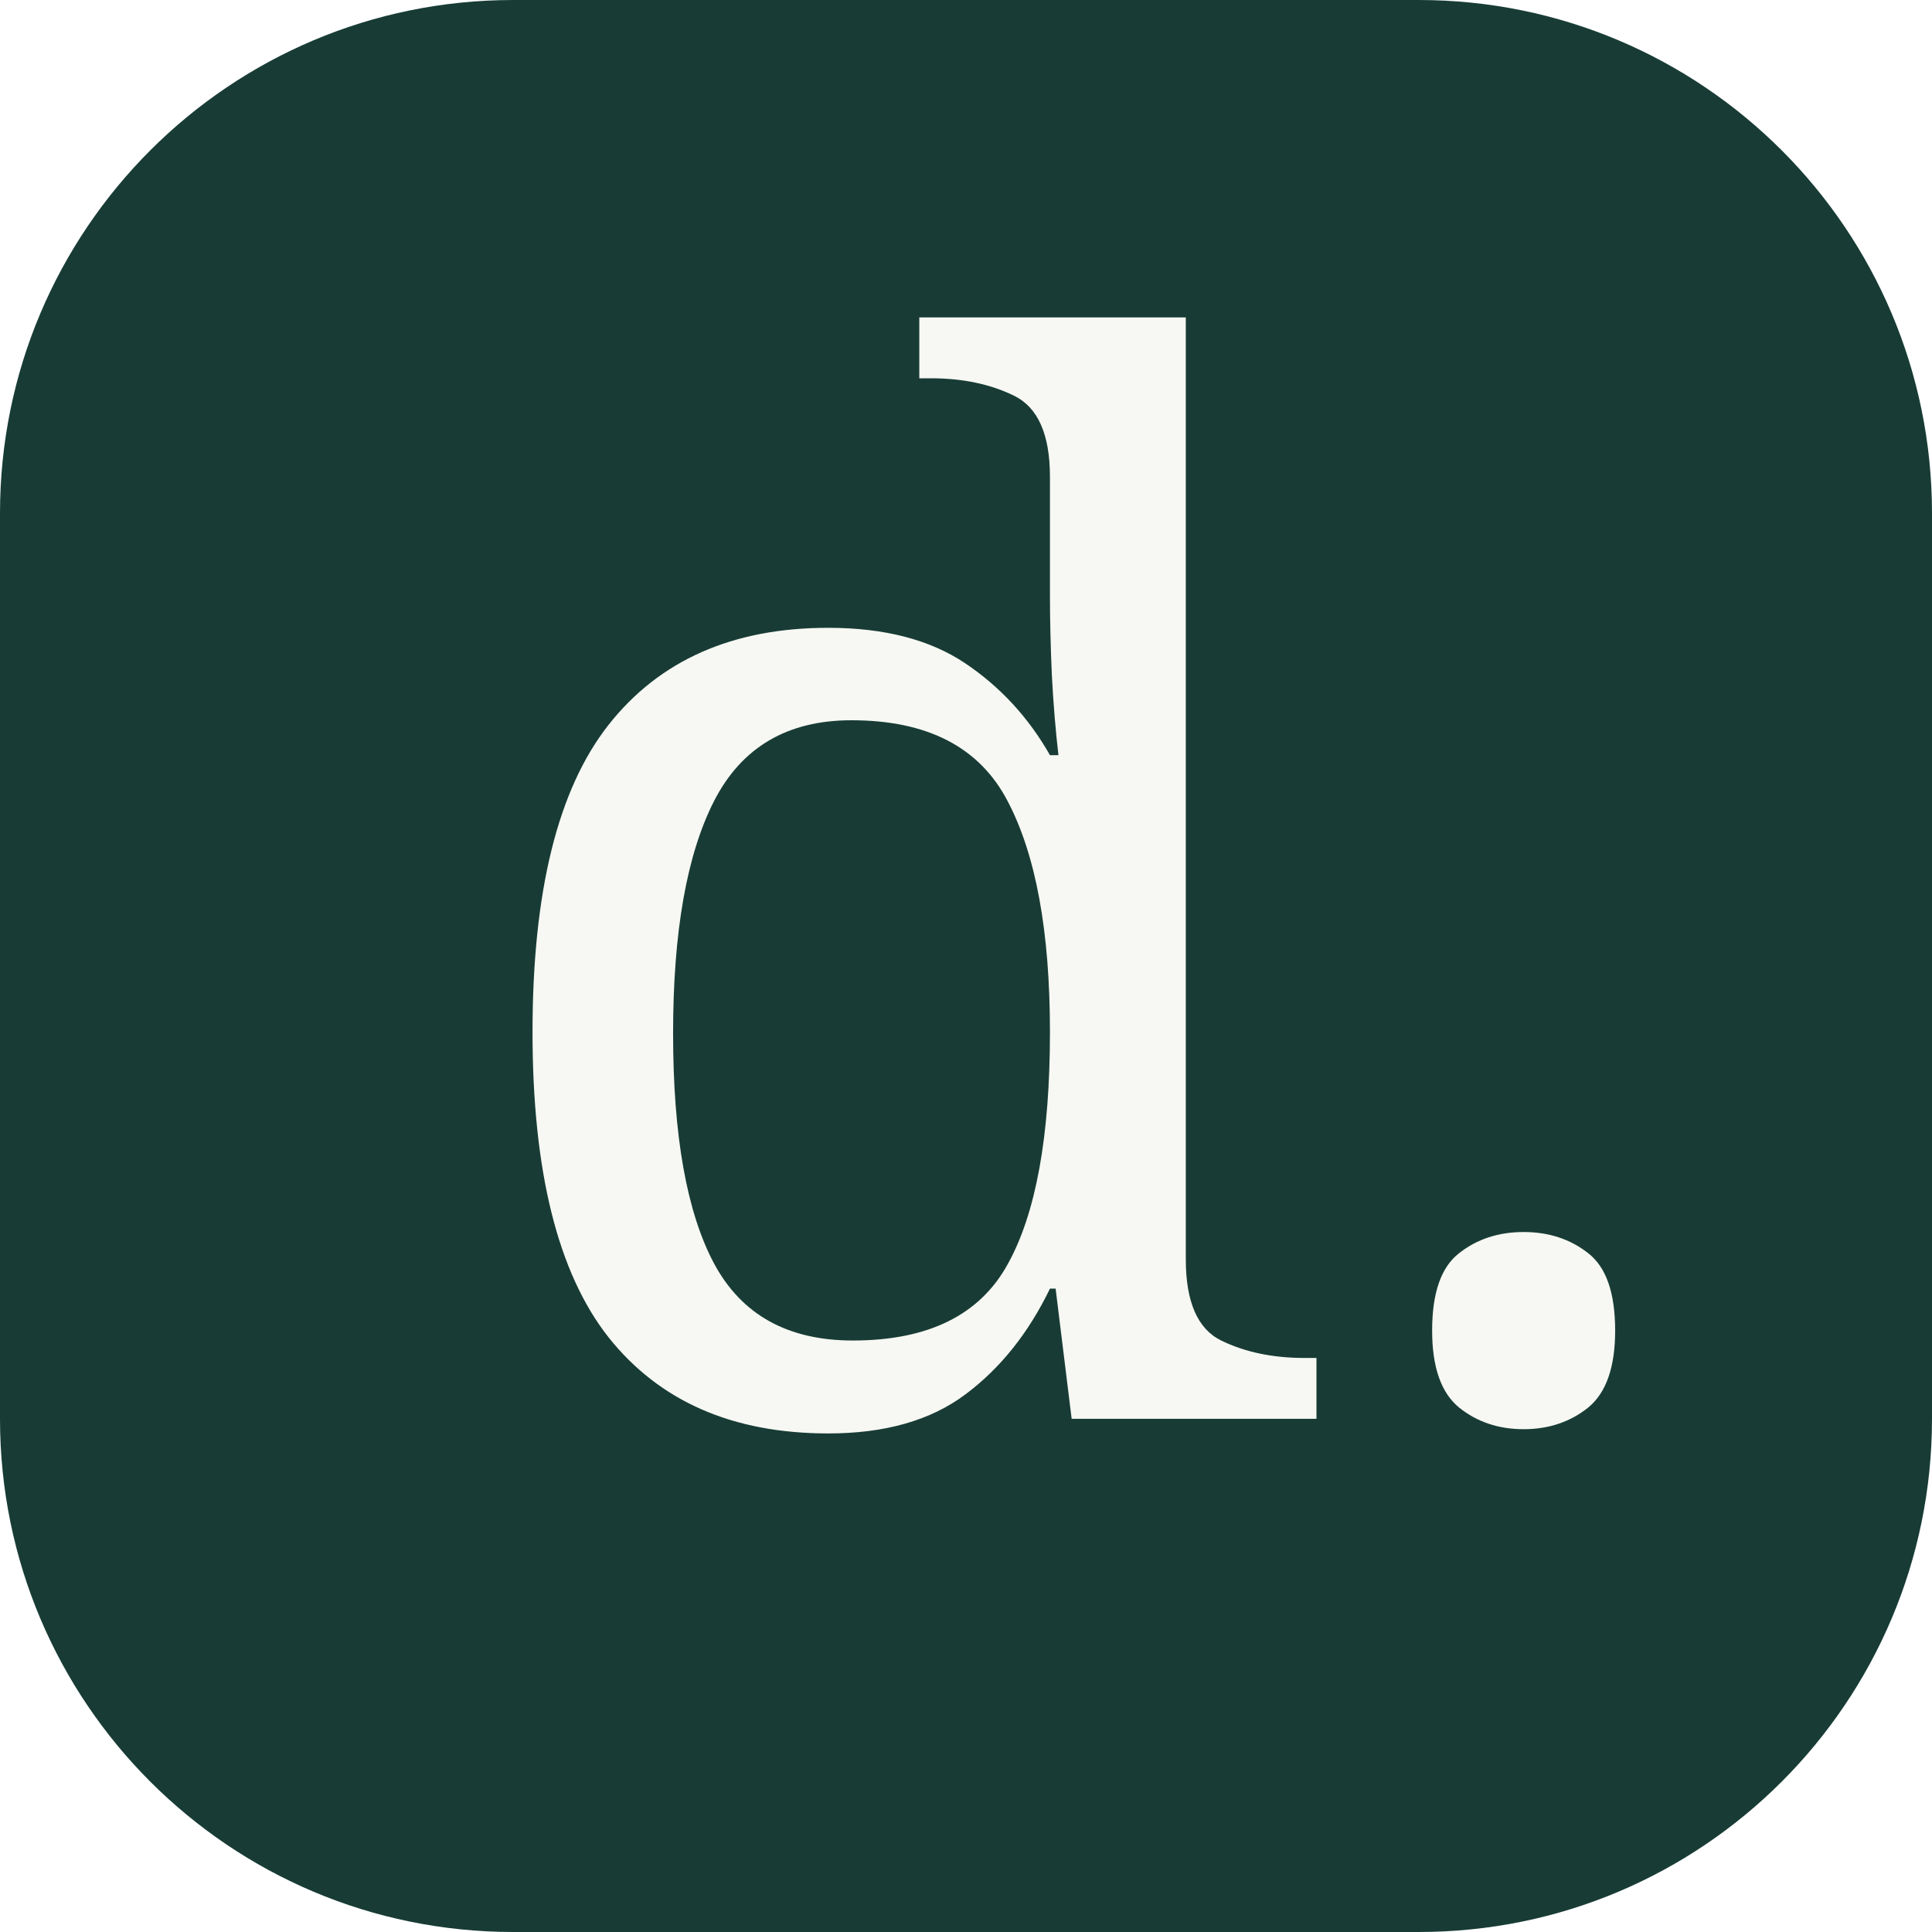
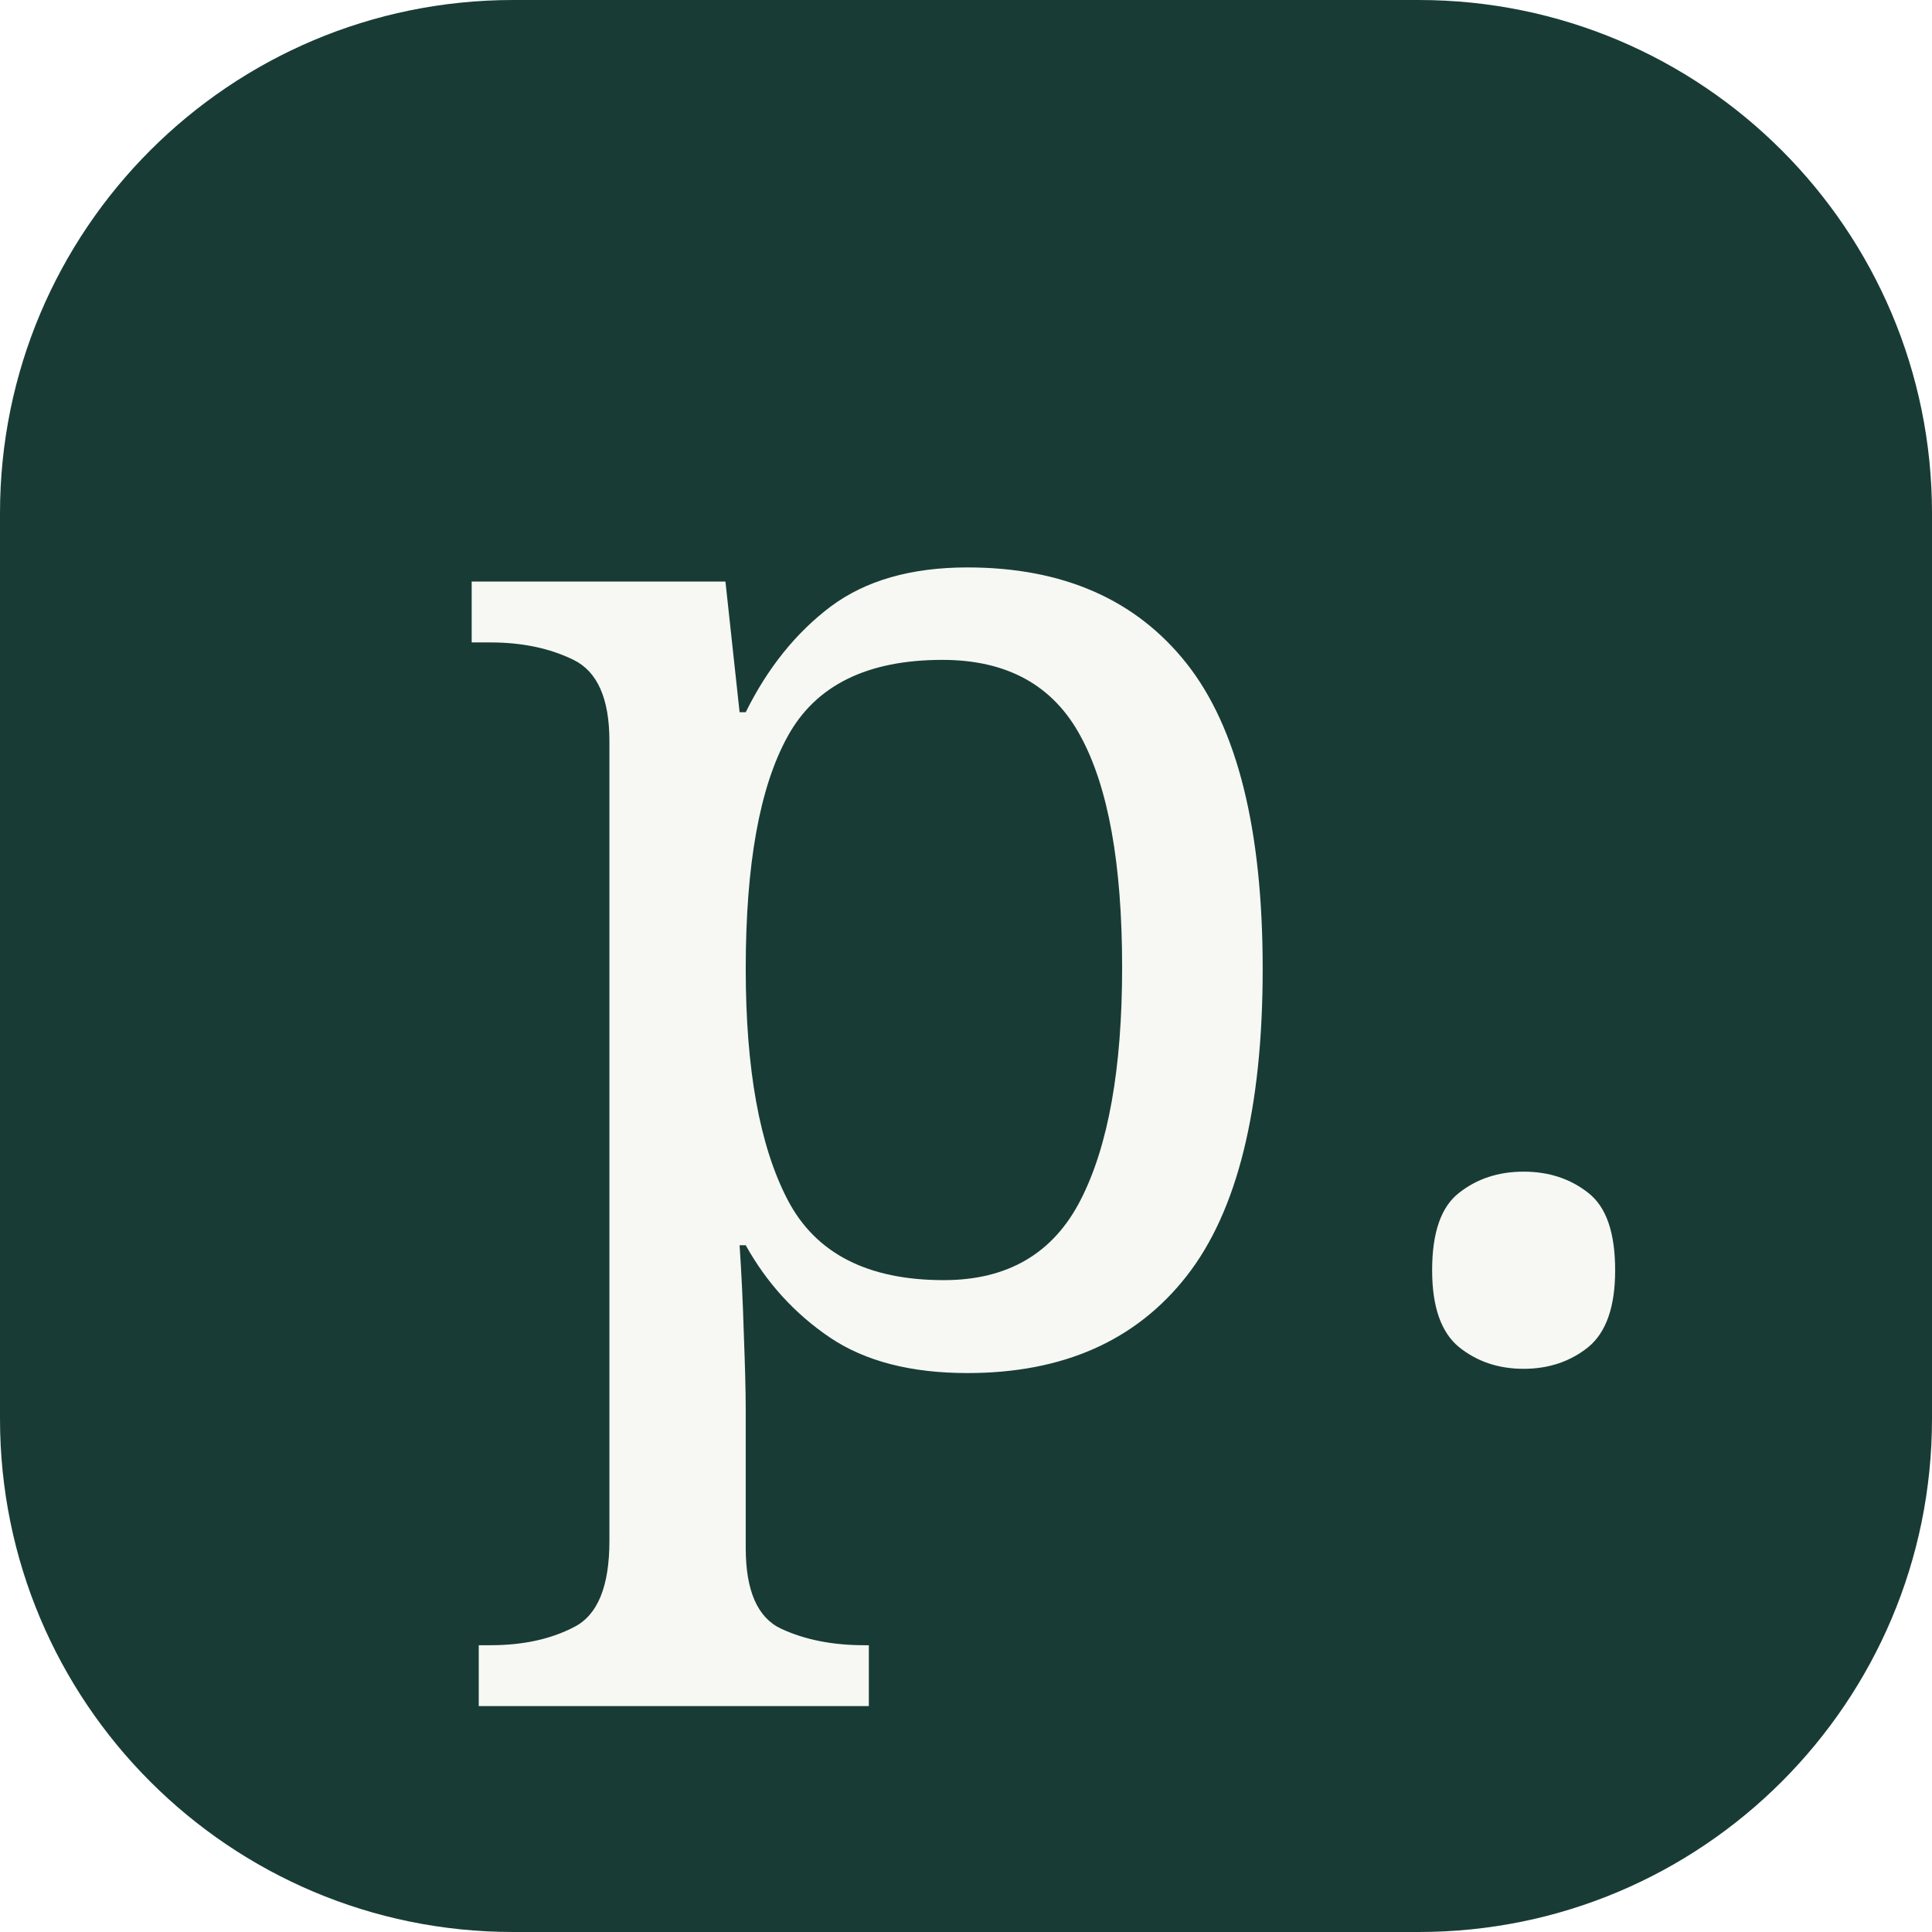
<svg xmlns="http://www.w3.org/2000/svg" viewBox="0 0 64 64">
  <rect width="64" height="64" rx="17" fill="#183c35" />
-   <text x="15" y="47" fill="#f7f8f3" font-family="Georgia,serif" font-size="48">d.</text>
+   <text x="15" y="45" fill="#f7f8f3" font-family="Georgia,serif" font-size="48">p.</text>
</svg>
